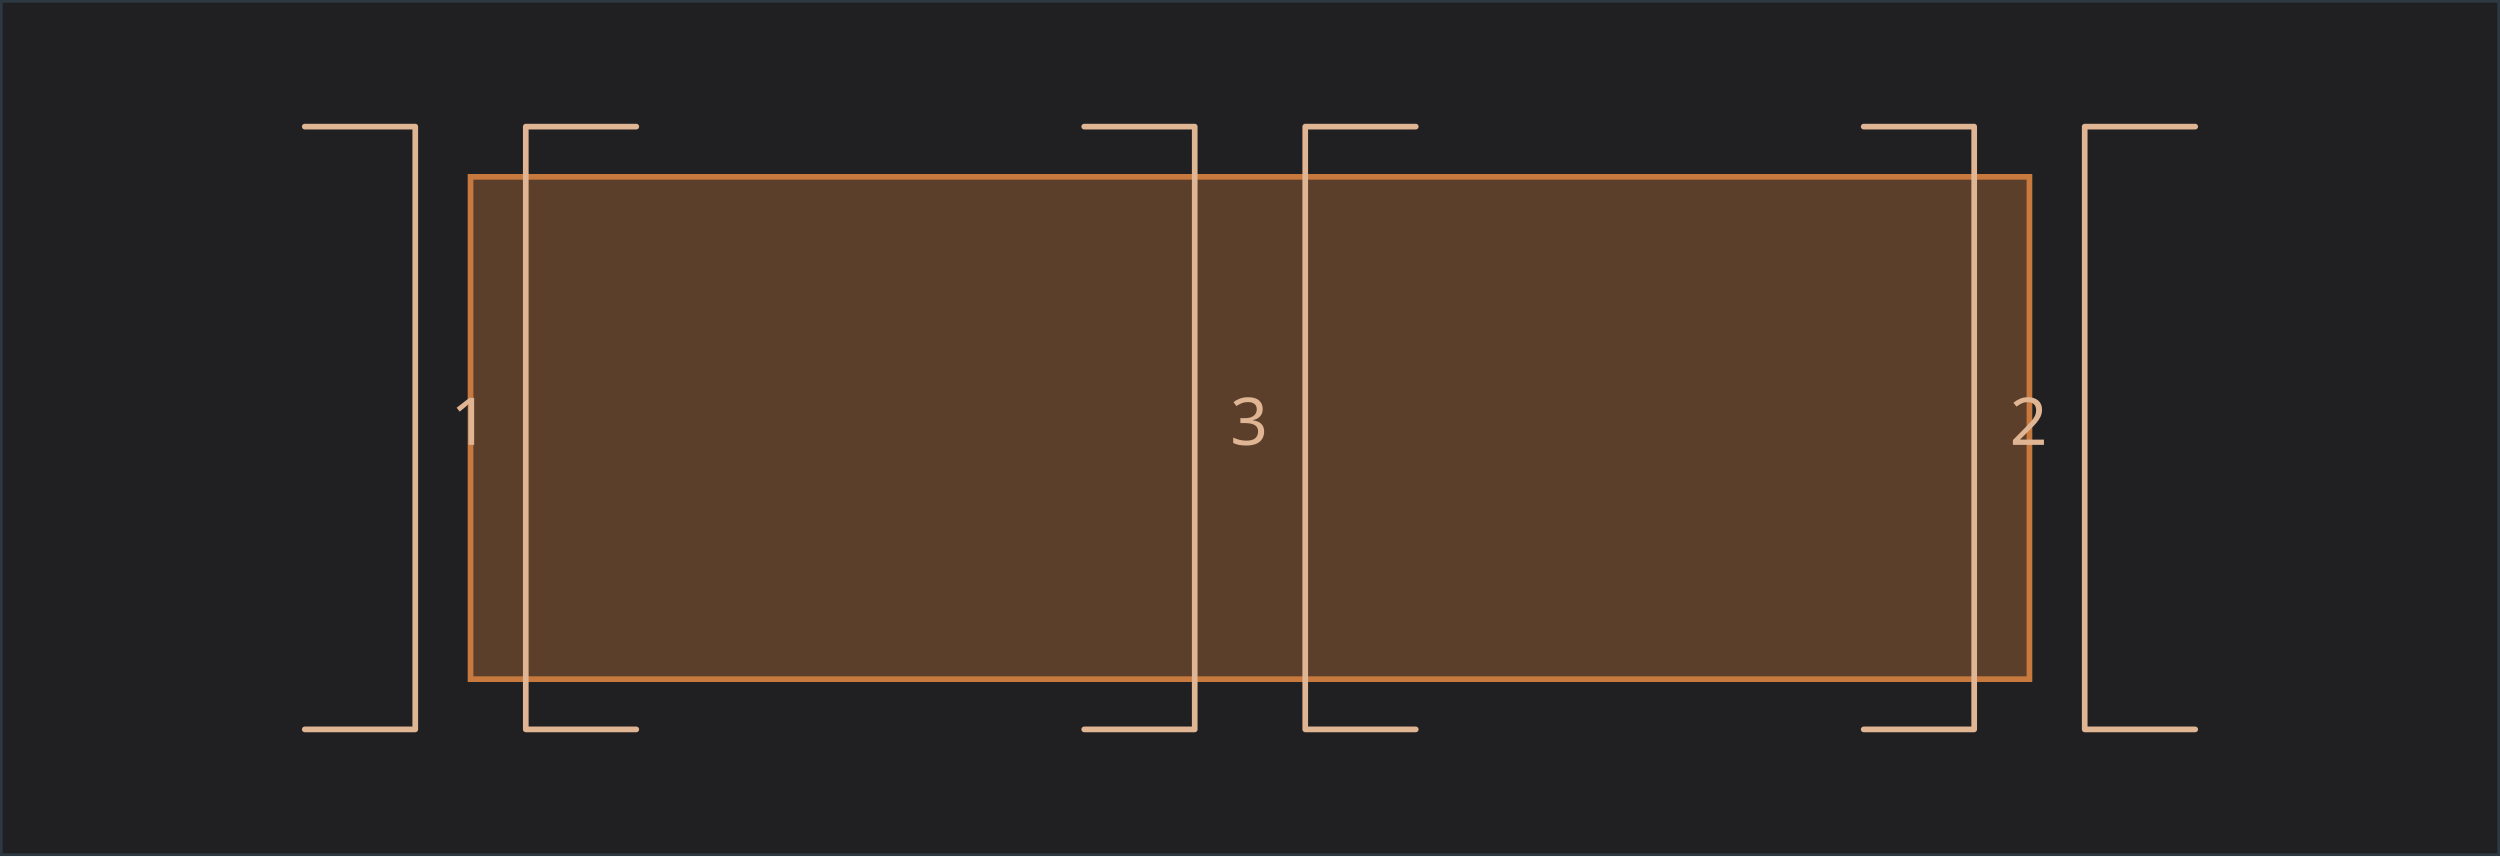
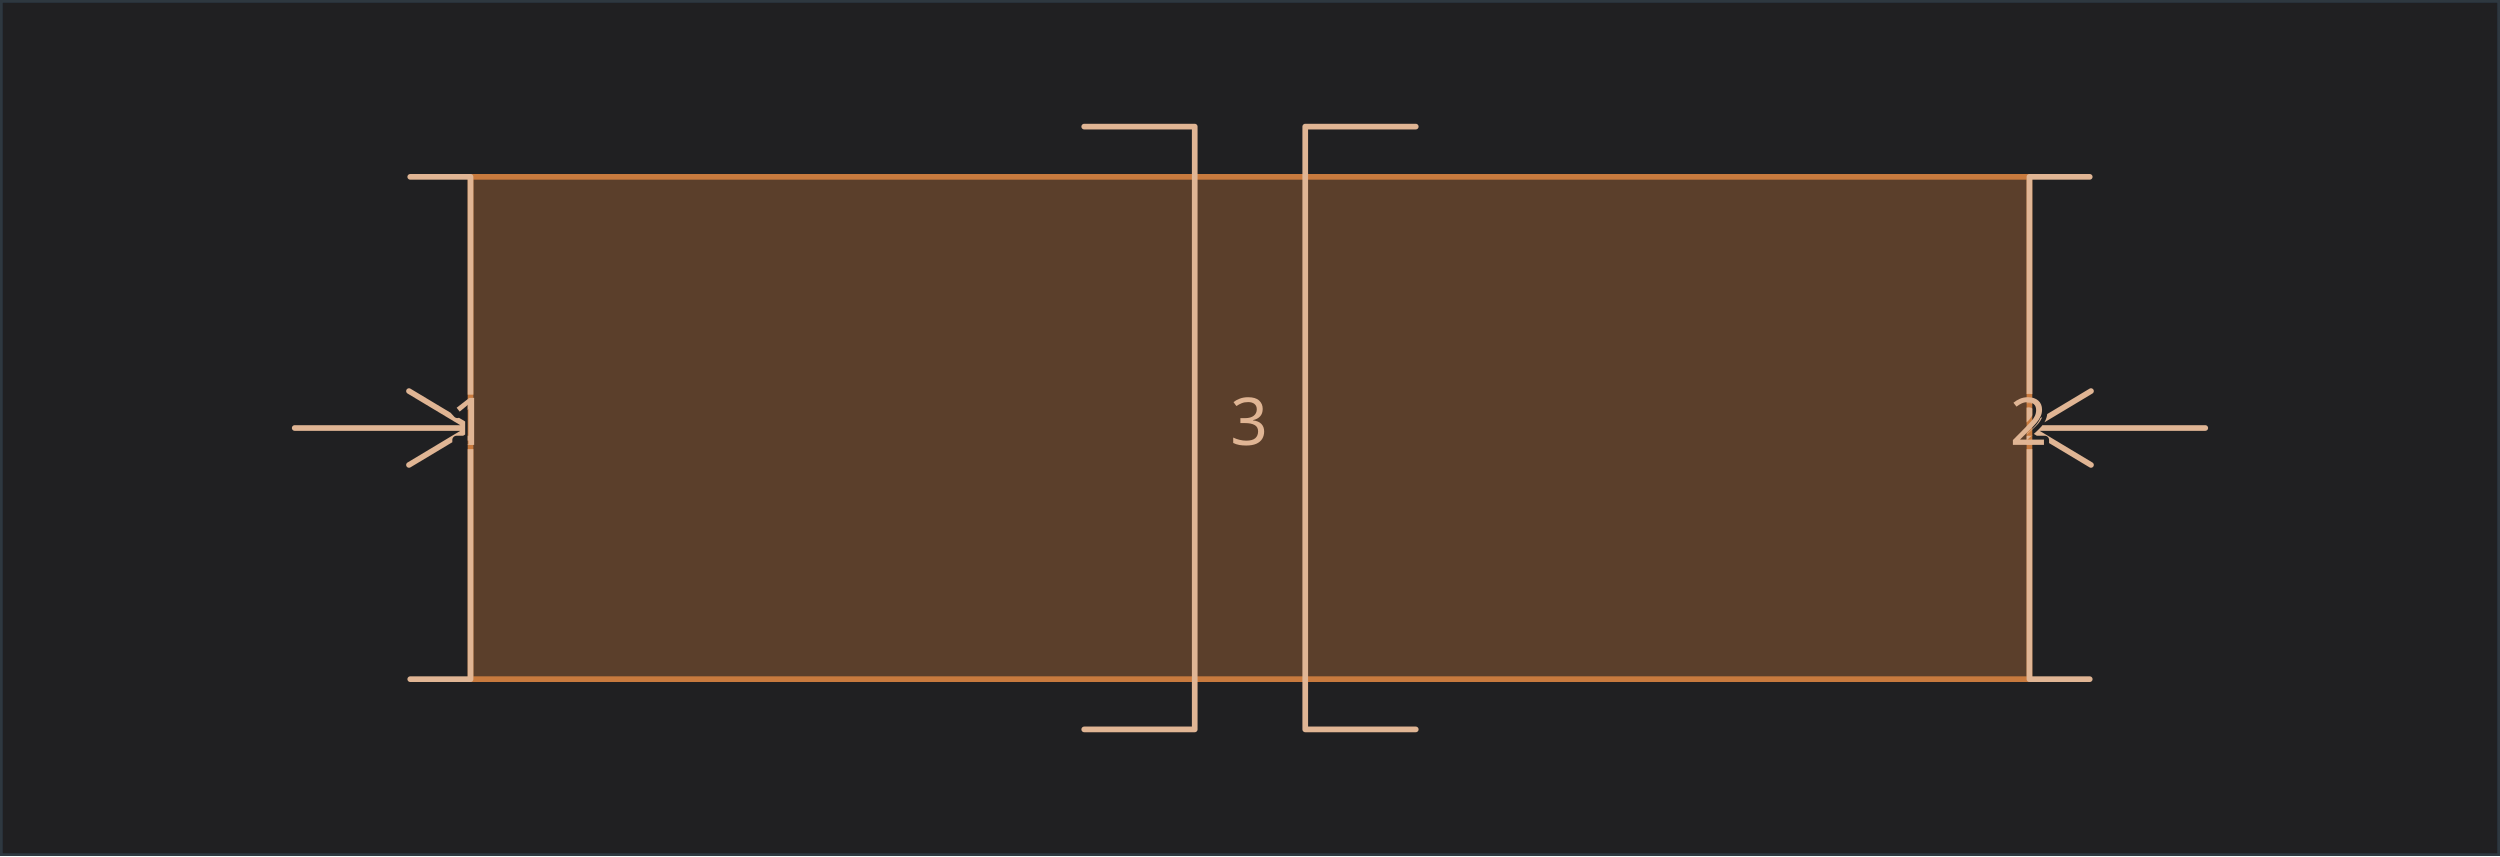
<svg xmlns="http://www.w3.org/2000/svg" xmlns:xlink="http://www.w3.org/1999/xlink" width="882" height="302" viewBox="0 0 882 302">
  <defs>
    <path id="ports-internal-gap-dark_d0" d="M0 -2900L9000 -2900L9000 0L0 0L0 -2900Z" />
  </defs>
  <rect fill="#010101" width="882" height="302" />
  <rect fill="#15222D" width="882" height="302" />
  <rect fill="none" stroke="gray" stroke-width="1" stroke-miterlimit="10" stroke-opacity="0.235" x="0.5" y="0.5" width="881" height="301" />
  <clipPath id="ports-internal-gap-dark_cl_0">
    <rect x="1" y="1" width="880" height="300" />
  </clipPath>
  <g clip-path="url(#ports-internal-gap-dark_cl_0)">
    <rect fill="#202022" transform="translate(1 1)" width="880" height="300" />
    <path fill="none" stroke="#9696A0" stroke-width="1.5" stroke-linecap="round" stroke-miterlimit="4" stroke-opacity="0.216" transform="translate(1 1)" d="" />
    <path fill="none" stroke="#BEBEC8" stroke-width="2.5" stroke-linecap="round" stroke-miterlimit="4" stroke-opacity="0.392" transform="translate(1 1)" d="" />
    <use xlink:href="#ports-internal-gap-dark_d0" fill="#C87A3E" fill-opacity="0.349" transform="matrix(0.06111 0 0 0.06111 166 239.61)" />
    <use xlink:href="#ports-internal-gap-dark_d0" fill="none" stroke="#C87A3E" stroke-width="32.73" stroke-miterlimit="4" transform="matrix(0.06111 0 0 0.06111 166 239.61)" />
    <clipPath id="ports-internal-gap-dark_cl_1">
      <path d="M-0.061 -0.061L882.06 -0.061L882.06 302.06L-0.061 302.06L-0.061 -0.061ZM171.74 158.45L161.08 158.45Q161 158.45 160.93 158.44Q160.86 158.44 160.78 158.42Q160.71 158.41 160.64 158.39Q160.57 158.37 160.5 158.34Q160.44 158.31 160.37 158.27Q160.31 158.24 160.24 158.2Q160.18 158.16 160.13 158.11Q160.07 158.06 160.02 158.01Q159.96 157.96 159.92 157.9Q159.87 157.85 159.83 157.78Q159.79 157.72 159.75 157.66Q159.72 157.59 159.69 157.53Q159.66 157.46 159.64 157.39Q159.62 157.32 159.61 157.24Q159.59 157.17 159.58 157.1Q159.58 157.02 159.58 156.95L159.58 155.23Q159.58 155.16 159.58 155.09Q159.59 155.01 159.61 154.94Q159.62 154.87 159.64 154.8Q159.66 154.73 159.69 154.66Q159.72 154.59 159.75 154.53Q159.79 154.46 159.83 154.4Q159.87 154.34 159.92 154.28Q159.96 154.22 160.02 154.17Q160.07 154.12 160.13 154.07Q160.18 154.03 160.24 153.99Q160.31 153.94 160.37 153.91Q160.44 153.88 160.5 153.85Q160.57 153.82 160.64 153.8Q160.71 153.78 160.78 153.76Q160.86 153.75 160.93 153.74Q161 153.73 161.08 153.73L165.61 153.73L165.61 155.23L164.11 155.23L164.11 142.18L165.61 142.18L165.61 143.68L165.44 143.68L165.44 142.18L166.47 143.28L162.38 147.09Q162.32 147.14 162.27 147.18Q162.21 147.23 162.14 147.27Q162.08 147.3 162.02 147.34Q161.95 147.37 161.88 147.4Q161.81 147.42 161.74 147.44Q161.67 147.46 161.6 147.47Q161.52 147.48 161.45 147.49Q161.38 147.49 161.3 147.49Q161.23 147.49 161.16 147.48Q161.08 147.47 161.01 147.45Q160.94 147.43 160.87 147.41Q160.8 147.39 160.73 147.35Q160.67 147.32 160.6 147.29Q160.54 147.25 160.48 147.21Q160.42 147.16 160.36 147.12Q160.31 147.07 160.26 147.01Q160.26 147.01 160.25 147.01L159.12 145.78Q159.07 145.72 159.02 145.67Q158.98 145.61 158.94 145.54Q158.9 145.48 158.87 145.42Q158.84 145.35 158.81 145.28Q158.79 145.21 158.77 145.14Q158.75 145.07 158.74 145Q158.73 144.92 158.72 144.85Q158.72 144.78 158.72 144.7Q158.72 144.63 158.73 144.56Q158.74 144.49 158.76 144.41Q158.78 144.34 158.8 144.27Q158.82 144.2 158.85 144.14Q158.88 144.07 158.92 144.01Q158.96 143.94 159 143.88Q159.04 143.82 159.09 143.77Q159.14 143.71 159.19 143.66L163.49 139.65Q163.59 139.55 163.71 139.47Q163.83 139.4 163.96 139.35Q164.1 139.29 164.23 139.27Q164.37 139.24 164.51 139.24L167.56 139.24Q167.63 139.24 167.7 139.25Q167.78 139.26 167.85 139.27Q167.92 139.29 167.99 139.31Q168.06 139.33 168.13 139.36Q168.2 139.38 168.26 139.42Q168.33 139.45 168.39 139.49Q168.45 139.54 168.51 139.58Q168.56 139.63 168.62 139.68Q168.67 139.73 168.72 139.79Q168.76 139.85 168.8 139.91Q168.84 139.97 168.88 140.03Q168.91 140.1 168.94 140.17Q168.97 140.24 168.99 140.31Q169.01 140.38 169.03 140.45Q169.04 140.52 169.05 140.6Q169.06 140.67 169.06 140.74L169.06 155.23L167.56 155.23L167.56 153.73L171.74 153.73Q171.81 153.73 171.88 153.74Q171.96 153.75 172.03 153.76Q172.1 153.78 172.17 153.8Q172.24 153.82 172.31 153.85Q172.38 153.88 172.44 153.91Q172.51 153.94 172.57 153.99Q172.63 154.03 172.69 154.07Q172.74 154.12 172.8 154.17Q172.85 154.22 172.9 154.28Q172.94 154.34 172.98 154.4Q173.02 154.46 173.06 154.53Q173.09 154.59 173.12 154.66Q173.15 154.73 173.17 154.8Q173.19 154.87 173.21 154.94Q173.22 155.01 173.23 155.09Q173.24 155.16 173.24 155.23L173.24 156.95Q173.24 157.02 173.23 157.1Q173.22 157.17 173.21 157.24Q173.19 157.32 173.17 157.39Q173.15 157.46 173.12 157.53Q173.09 157.59 173.06 157.66Q173.02 157.72 172.98 157.78Q172.94 157.85 172.9 157.9Q172.85 157.96 172.8 158.01Q172.74 158.06 172.69 158.11Q172.63 158.16 172.57 158.2Q172.51 158.24 172.44 158.27Q172.38 158.31 172.31 158.34Q172.24 158.37 172.17 158.39Q172.1 158.41 172.03 158.42Q171.96 158.44 171.88 158.44Q171.81 158.45 171.74 158.45ZM171.74 155.45L171.74 156.95L170.24 156.95L170.24 155.23L171.74 155.23L171.74 156.73L167.56 156.73Q167.48 156.73 167.41 156.73Q167.34 156.72 167.26 156.7Q167.19 156.69 167.12 156.67Q167.05 156.65 166.98 156.62Q166.91 156.59 166.85 156.56Q166.78 156.52 166.72 156.48Q166.66 156.44 166.6 156.39Q166.55 156.35 166.5 156.29Q166.44 156.24 166.4 156.18Q166.35 156.13 166.31 156.07Q166.27 156 166.23 155.94Q166.2 155.87 166.17 155.81Q166.14 155.74 166.12 155.67Q166.1 155.6 166.09 155.53Q166.07 155.45 166.06 155.38Q166.06 155.31 166.06 155.23L166.06 140.74L167.56 140.74L167.56 142.24L164.51 142.24L164.51 140.74L165.54 141.84L161.24 145.85L160.22 144.76L161.32 143.74L162.46 144.97L161.36 145.99L160.33 144.89L164.42 141.08Q164.63 140.89 164.89 140.79Q165.16 140.68 165.44 140.68L165.61 140.68Q165.68 140.68 165.75 140.69Q165.83 140.7 165.9 140.71Q165.97 140.73 166.04 140.75Q166.11 140.77 166.18 140.8Q166.25 140.82 166.31 140.86Q166.38 140.89 166.44 140.93Q166.5 140.98 166.56 141.02Q166.61 141.07 166.67 141.12Q166.72 141.17 166.77 141.23Q166.81 141.29 166.85 141.35Q166.89 141.41 166.93 141.47Q166.96 141.54 166.99 141.61Q167.02 141.68 167.04 141.75Q167.06 141.82 167.08 141.89Q167.09 141.96 167.1 142.03Q167.11 142.11 167.11 142.18L167.11 155.23Q167.11 155.31 167.1 155.38Q167.09 155.45 167.08 155.53Q167.06 155.6 167.04 155.67Q167.02 155.74 166.99 155.81Q166.96 155.87 166.93 155.94Q166.89 156 166.85 156.07Q166.81 156.13 166.77 156.18Q166.72 156.24 166.67 156.29Q166.61 156.35 166.56 156.39Q166.5 156.44 166.44 156.48Q166.38 156.52 166.31 156.56Q166.25 156.59 166.18 156.62Q166.11 156.65 166.04 156.67Q165.97 156.69 165.9 156.7Q165.83 156.72 165.75 156.73Q165.68 156.73 165.61 156.73L161.08 156.73L161.08 155.23L162.58 155.23L162.58 156.95L161.08 156.95L161.08 155.45L171.74 155.45ZM171.74 156.95L161.08 156.95L161.08 155.23L165.61 155.23L165.61 142.18L165.44 142.18L161.36 145.99L160.22 144.76L164.51 140.74L167.56 140.74L167.56 155.23L171.74 155.23L171.74 156.95ZM722.91 155.23L722.91 156.95Q722.91 157.02 722.9 157.1Q722.9 157.17 722.88 157.24Q722.87 157.32 722.85 157.39Q722.83 157.46 722.8 157.53Q722.77 157.59 722.73 157.66Q722.7 157.72 722.66 157.78Q722.62 157.85 722.57 157.9Q722.52 157.96 722.47 158.01Q722.42 158.06 722.36 158.11Q722.31 158.16 722.24 158.2Q722.18 158.24 722.12 158.27Q722.05 158.31 721.99 158.34Q721.92 158.37 721.85 158.39Q721.78 158.41 721.7 158.42Q721.63 158.44 721.56 158.44Q721.48 158.45 721.41 158.45L710.78 158.45Q710.7 158.45 710.63 158.44Q710.56 158.44 710.48 158.42Q710.41 158.41 710.34 158.39Q710.27 158.37 710.2 158.34Q710.13 158.31 710.07 158.27Q710 158.24 709.94 158.2Q709.88 158.16 709.82 158.11Q709.77 158.06 709.71 158.01Q709.66 157.96 709.62 157.9Q709.57 157.85 709.53 157.78Q709.49 157.72 709.45 157.66Q709.42 157.59 709.39 157.53Q709.36 157.46 709.34 157.39Q709.32 157.32 709.3 157.24Q709.29 157.17 709.28 157.1Q709.28 157.02 709.28 156.95L709.28 154.95Q709.28 154.8 709.31 154.65Q709.34 154.49 709.4 154.35Q709.46 154.21 709.55 154.08Q709.64 153.96 709.76 153.85L715.05 148.97Q716.05 148.06 716.72 147.03Q717.24 146.22 717.24 145.5L717.24 145.22Q717.24 144.45 716.88 144.04Q716.58 143.71 715.75 143.71Q714.89 143.71 714.55 144.05Q714.04 144.56 713.82 145.35Q713.8 145.42 713.78 145.49Q713.75 145.56 713.72 145.62Q713.68 145.69 713.64 145.75Q713.6 145.81 713.56 145.87Q713.51 145.93 713.46 145.98Q713.41 146.04 713.35 146.08Q713.3 146.13 713.24 146.17Q713.18 146.22 713.11 146.25Q713.05 146.29 712.98 146.32Q712.91 146.35 712.84 146.37Q712.77 146.39 712.7 146.41Q712.63 146.43 712.56 146.43Q712.48 146.44 712.41 146.44Q712.34 146.45 712.26 146.44Q712.19 146.44 712.12 146.42Q712.04 146.41 711.97 146.39Q711.9 146.37 711.84 146.34L710.1 145.67Q710.03 145.64 709.96 145.61Q709.9 145.58 709.84 145.54Q709.78 145.5 709.72 145.46Q709.66 145.42 709.61 145.37Q709.56 145.32 709.51 145.26Q709.46 145.21 709.42 145.15Q709.38 145.09 709.34 145.03Q709.31 144.97 709.28 144.91Q709.25 144.84 709.22 144.77Q709.2 144.71 709.18 144.64Q709.16 144.57 709.15 144.5Q709.14 144.42 709.14 144.35Q709.13 144.28 709.14 144.21Q709.14 144.14 709.15 144.07Q709.16 143.99 709.18 143.92Q709.19 143.85 709.22 143.79Q709.61 142.63 710.35 141.58Q711.17 140.42 712.53 139.7Q713.91 138.96 715.84 138.96Q717.8 138.96 719.25 139.75Q720.75 140.56 721.54 142.01Q722.31 143.4 722.31 145.18Q722.31 146.74 721.73 148.07Q721.19 149.33 720.24 150.43Q719.37 151.43 718.25 152.43L713.89 156.35L712.89 155.23L712.89 153.73L721.41 153.73Q721.48 153.73 721.56 153.74Q721.63 153.75 721.7 153.76Q721.78 153.78 721.85 153.8Q721.92 153.82 721.99 153.85Q722.05 153.88 722.12 153.91Q722.18 153.94 722.24 153.99Q722.31 154.03 722.36 154.07Q722.42 154.12 722.47 154.17Q722.52 154.22 722.57 154.28Q722.62 154.34 722.66 154.4Q722.7 154.46 722.73 154.53Q722.77 154.59 722.8 154.66Q722.83 154.73 722.85 154.8Q722.87 154.87 722.88 154.94Q722.9 155.01 722.9 155.09Q722.91 155.16 722.91 155.23ZM719.91 155.23L721.41 155.23L721.41 156.73L712.89 156.73Q712.73 156.73 712.58 156.7Q712.42 156.67 712.28 156.6Q712.13 156.54 712.01 156.45Q711.88 156.35 711.77 156.24Q711.72 156.18 711.68 156.12Q711.64 156.06 711.6 156Q711.56 155.94 711.53 155.87Q711.5 155.8 711.47 155.73Q711.45 155.66 711.43 155.59Q711.41 155.52 711.4 155.45Q711.39 155.37 711.39 155.3Q711.39 155.23 711.39 155.15Q711.39 155.08 711.41 155.01Q711.42 154.93 711.44 154.86Q711.45 154.79 711.48 154.72Q711.5 154.65 711.54 154.59Q711.57 154.52 711.61 154.46Q711.64 154.39 711.69 154.33Q711.73 154.28 711.78 154.22Q711.83 154.17 711.89 154.12L716.26 150.19Q717.23 149.32 717.96 148.47Q718.62 147.72 718.98 146.88Q719.31 146.12 719.31 145.18Q719.31 144.17 718.91 143.45Q718.54 142.78 717.82 142.39Q717.04 141.96 715.84 141.96Q714.66 141.96 713.94 142.34Q713.21 142.73 712.8 143.31Q712.31 144.01 712.06 144.76L710.64 144.27L711.18 142.87L712.92 143.55L712.38 144.95L710.93 144.54Q711.36 143.01 712.41 141.94Q713.63 140.71 715.75 140.71Q717.93 140.71 719.12 142.04Q720.24 143.31 720.24 145.22L720.24 145.5Q720.24 147.11 719.23 148.66Q718.36 150.01 717.09 151.18L711.79 156.06L710.78 154.95L712.28 154.95L712.28 156.95L710.78 156.95L710.78 155.45L721.41 155.45L721.41 156.95L719.91 156.95L719.91 155.23ZM721.41 155.23L721.41 156.95L710.78 156.95L710.78 154.95L716.07 150.08Q717.21 149.03 717.97 147.85Q718.74 146.66 718.74 145.5L718.74 145.22Q718.74 143.88 718 143.04Q717.25 142.21 715.75 142.21Q714.26 142.21 713.48 142.99Q712.7 143.78 712.38 144.95L710.64 144.27Q710.96 143.32 711.58 142.45Q712.19 141.58 713.24 141.02Q714.28 140.46 715.84 140.46Q717.42 140.46 718.53 141.07Q719.65 141.67 720.23 142.73Q720.81 143.78 720.81 145.18Q720.81 146.43 720.35 147.48Q719.9 148.52 719.1 149.45Q718.3 150.38 717.25 151.31L712.89 155.23L721.41 155.23ZM438.33 146.12L440.09 146.12Q441.15 146.12 441.55 145.75Q441.89 145.43 441.89 144.92L441.89 144.76Q441.89 144.2 441.66 144.02Q441.27 143.71 440.49 143.71Q439.7 143.71 439.3 143.98Q438.8 144.33 438.46 144.95Q438.42 145.01 438.38 145.07Q438.34 145.13 438.29 145.19Q438.25 145.25 438.19 145.3Q438.14 145.35 438.08 145.4Q438.03 145.44 437.96 145.48Q437.9 145.52 437.84 145.56Q437.77 145.59 437.7 145.62Q437.63 145.65 437.56 145.67Q437.49 145.69 437.42 145.7Q437.35 145.71 437.27 145.72Q437.2 145.73 437.13 145.73Q437.05 145.72 436.98 145.72Q436.91 145.71 436.84 145.69Q436.76 145.68 436.69 145.66Q436.62 145.63 436.56 145.6Q436.49 145.57 436.42 145.54Q436.32 145.48 436.23 145.41L434.79 144.3Q434.73 144.25 434.68 144.21Q434.63 144.16 434.58 144.11Q434.54 144.06 434.5 144Q434.46 143.94 434.42 143.88Q434.38 143.82 434.35 143.76Q434.32 143.7 434.3 143.63Q434.28 143.57 434.26 143.5Q434.24 143.43 434.23 143.36Q434.22 143.3 434.21 143.23Q434.2 143.16 434.21 143.09Q434.21 143.02 434.21 142.95Q434.22 142.88 434.24 142.81Q434.25 142.74 434.27 142.68Q434.29 142.61 434.32 142.55Q434.34 142.48 434.37 142.42Q434.41 142.36 434.44 142.3Q434.96 141.5 435.71 140.78Q436.54 139.98 437.72 139.48Q438.93 138.96 440.54 138.96Q442.21 138.96 443.61 139.56Q445.1 140.2 446.01 141.44Q446.96 142.74 446.96 144.55Q446.96 146.71 445.64 148.09Q444.43 149.36 442.71 149.79L442.35 148.34L443.85 148.34L443.85 148.43L442.35 148.43L442.62 146.95Q443.79 147.17 444.82 147.83Q445.9 148.52 446.57 149.69Q447.26 150.88 447.26 152.51Q447.26 154.35 446.33 155.78Q445.42 157.19 443.8 157.98Q442.25 158.73 440.26 158.73Q438.57 158.73 437.31 158.21Q436.07 157.7 435.19 156.9Q434.4 156.17 433.8 155.35Q433.76 155.29 433.72 155.23Q433.68 155.17 433.65 155.1Q433.62 155.04 433.6 154.97Q433.57 154.9 433.55 154.83Q433.54 154.76 433.53 154.69Q433.51 154.62 433.51 154.54Q433.51 154.47 433.51 154.4Q433.51 154.32 433.52 154.25Q433.54 154.18 433.55 154.11Q433.57 154.04 433.59 153.97Q433.62 153.9 433.65 153.83Q433.68 153.77 433.72 153.71Q433.75 153.64 433.8 153.58Q433.84 153.53 433.89 153.47Q433.94 153.42 433.99 153.37Q434.04 153.32 434.1 153.27L435.56 152.16Q435.62 152.11 435.68 152.07Q435.75 152.04 435.81 152Q435.88 151.97 435.95 151.95Q436.02 151.92 436.09 151.9Q436.16 151.88 436.23 151.87Q436.31 151.86 436.38 151.85Q436.45 151.85 436.53 151.85Q436.6 151.85 436.67 151.87Q436.75 151.88 436.82 151.89Q436.89 151.91 436.96 151.93Q437.03 151.96 437.1 151.99Q437.16 152.02 437.23 152.06Q437.29 152.09 437.35 152.14Q437.41 152.18 437.47 152.23Q437.52 152.28 437.57 152.33Q437.62 152.38 437.67 152.44Q437.7 152.48 437.72 152.53Q438.2 153.25 438.8 153.68Q439.23 153.99 440.23 153.99Q441.38 153.99 441.83 153.58Q442.22 153.24 442.22 152.49L442.22 152.31Q442.22 151.54 441.84 151.21Q441.39 150.81 440.23 150.81L438.33 150.81Q438.26 150.81 438.18 150.8Q438.11 150.8 438.04 150.78Q437.97 150.77 437.89 150.75Q437.82 150.73 437.76 150.7Q437.69 150.67 437.62 150.63Q437.56 150.6 437.5 150.56Q437.44 150.52 437.38 150.47Q437.32 150.42 437.27 150.37Q437.22 150.32 437.17 150.26Q437.12 150.21 437.08 150.14Q437.04 150.08 437.01 150.02Q436.97 149.95 436.94 149.89Q436.92 149.82 436.89 149.75Q436.87 149.68 436.86 149.6Q436.84 149.53 436.84 149.46Q436.83 149.38 436.83 149.31L436.83 147.62Q436.83 147.54 436.84 147.47Q436.84 147.4 436.86 147.32Q436.87 147.25 436.89 147.18Q436.92 147.11 436.94 147.04Q436.97 146.97 437.01 146.91Q437.04 146.84 437.08 146.78Q437.12 146.72 437.17 146.66Q437.22 146.61 437.27 146.56Q437.32 146.5 437.38 146.46Q437.44 146.41 437.5 146.37Q437.56 146.33 437.62 146.29Q437.69 146.26 437.76 146.23Q437.82 146.2 437.89 146.18Q437.97 146.16 438.04 146.14Q438.11 146.13 438.18 146.12Q438.26 146.12 438.33 146.12ZM438.33 149.12L438.33 147.62L439.83 147.62L439.83 149.31L438.33 149.31L438.33 147.81L440.23 147.81Q442.52 147.81 443.83 148.96Q445.22 150.19 445.22 152.31L445.22 152.49Q445.22 154.58 443.84 155.82Q442.53 156.99 440.23 156.99Q438.27 156.99 437.05 156.11Q436 155.36 435.22 154.18L436.47 153.35L437.38 154.54L435.92 155.66L435.01 154.47L436.22 153.58Q436.64 154.16 437.22 154.68Q437.71 155.13 438.45 155.44Q439.16 155.73 440.26 155.73Q441.56 155.73 442.49 155.28Q443.36 154.85 443.82 154.15Q444.26 153.47 444.26 152.51Q444.26 151.69 443.97 151.19Q443.67 150.65 443.2 150.35Q442.67 150.01 442.08 149.9Q441.95 149.88 441.82 149.83Q441.7 149.79 441.59 149.72Q441.48 149.66 441.38 149.57Q441.28 149.49 441.19 149.39Q441.11 149.29 441.05 149.17Q440.98 149.06 440.94 148.94Q440.89 148.82 440.87 148.69Q440.85 148.56 440.85 148.43L440.85 148.34Q440.85 148.21 440.87 148.09Q440.89 147.97 440.93 147.85Q440.97 147.73 441.03 147.62Q441.09 147.51 441.17 147.41Q441.24 147.31 441.33 147.23Q441.43 147.15 441.53 147.08Q441.63 147.01 441.75 146.96Q441.86 146.91 441.98 146.88Q442.86 146.66 443.47 146.02Q443.96 145.51 443.96 144.55Q443.96 143.72 443.59 143.21Q443.17 142.63 442.43 142.32Q441.6 141.96 440.54 141.96Q439.54 141.96 438.89 142.24Q438.22 142.53 437.79 142.94Q437.29 143.42 436.97 143.92L435.71 143.11L436.62 141.92L438.06 143.04L437.15 144.23L435.83 143.5Q436.51 142.26 437.59 141.52Q438.77 140.71 440.49 140.71Q442.31 140.71 443.53 141.67Q444.89 142.76 444.89 144.76L444.89 144.92Q444.89 146.74 443.59 147.95Q442.33 149.12 440.09 149.12L438.33 149.12ZM438.33 147.62L440.09 147.62Q441.74 147.62 442.57 146.85Q443.39 146.08 443.39 144.92L443.39 144.76Q443.39 143.48 442.59 142.84Q441.79 142.21 440.49 142.21Q439.24 142.21 438.45 142.75Q437.66 143.3 437.15 144.23L435.71 143.11Q436.12 142.46 436.75 141.86Q437.38 141.25 438.31 140.86Q439.24 140.46 440.54 140.46Q441.91 140.46 443.02 140.94Q444.14 141.42 444.8 142.32Q445.46 143.23 445.46 144.55Q445.46 146.11 444.55 147.06Q443.65 148.01 442.35 148.34L442.35 148.43Q443.23 148.59 444.01 149.09Q444.79 149.59 445.27 150.44Q445.76 151.28 445.76 152.51Q445.76 153.91 445.08 154.97Q444.39 156.02 443.15 156.63Q441.91 157.23 440.26 157.23Q438.86 157.23 437.88 156.82Q436.89 156.42 436.21 155.79Q435.52 155.16 435.01 154.47L436.47 153.35Q437.1 154.3 437.92 154.9Q438.75 155.49 440.23 155.49Q441.95 155.49 442.84 154.7Q443.72 153.91 443.72 152.49L443.72 152.31Q443.72 150.87 442.84 150.09Q441.95 149.31 440.23 149.31L438.33 149.31L438.33 147.62Z" clip-rule="evenodd" />
    </clipPath>
    <g clip-path="url(#ports-internal-gap-dark_cl_1)">
-       <path fill="none" stroke="#E0B594" stroke-width="32.73" stroke-linecap="round" stroke-linejoin="round" transform="matrix(0.06111 0 0 0.06111 166 239.61)" d="M-319 -3190L-319 290M-319 -3190L-957 -3190M-319 290L-957 290M319 -3190L319 290M319 -3190L957 -3190M319 290L957 290" />
-       <path fill="none" stroke="#E0B594" stroke-width="32.73" stroke-linecap="round" stroke-linejoin="round" transform="matrix(0.06111 0 0 0.06111 166 239.61)" d="M9319 290L9319 -3190M9319 290L9957 290M9319 -3190L9957 -3190M8681 290L8681 -3190M8681 290L8043 290M8681 -3190L8043 -3190" />
+       <path fill="none" stroke="#E0B594" stroke-width="32.73" stroke-linecap="round" stroke-linejoin="round" transform="matrix(0.06111 0 0 0.06111 166 239.61)" d="M0 -2900L0 0M0 -2900L-348 -2900M0 0L-348 0M-1015 -1450L0 -1450M0 -1450L-355.25 -1663.15M0 -1450L-355.25 -1236.85" />
+       <path fill="none" stroke="#E0B594" stroke-width="32.73" stroke-linecap="round" stroke-linejoin="round" transform="matrix(0.06111 0 0 0.06111 166 239.61)" d="M9000 0L9000 -2900M9000 0L9348 0M9000 -2900L9348 -2900M10015 -1450L9000 -1450M9000 -1450L9355.25 -1236.85M9000 -1450L9355.25 -1663.15" />
      <path fill="none" stroke="#E0B594" stroke-width="32.73" stroke-linecap="round" stroke-linejoin="round" transform="matrix(0.06111 0 0 0.06111 166 239.61)" d="M4181 -3190L4181 290M4181 -3190L3543 -3190M4181 290L3543 290M4819 -3190L4819 290M4819 -3190L5457 -3190M4819 290L5457 290" />
    </g>
    <text fill="#E0B594" transform="matrix(0.06111 0 0 0.06111 166 151)" font-size="380" font-family="IBM Plex Sans" x="-114" y="97.37">
							1
					</text>
    <text fill="#E0B594" transform="matrix(0.06111 0 0 0.06111 716 151)" font-size="380" font-family="IBM Plex Sans" x="-114" y="97.37">
							2
					</text>
    <text fill="#E0B594" transform="matrix(0.06111 0 0 0.06111 441 151)" font-size="380" font-family="IBM Plex Sans" x="-114" y="97.37">
							3
					</text>
  </g>
</svg>
